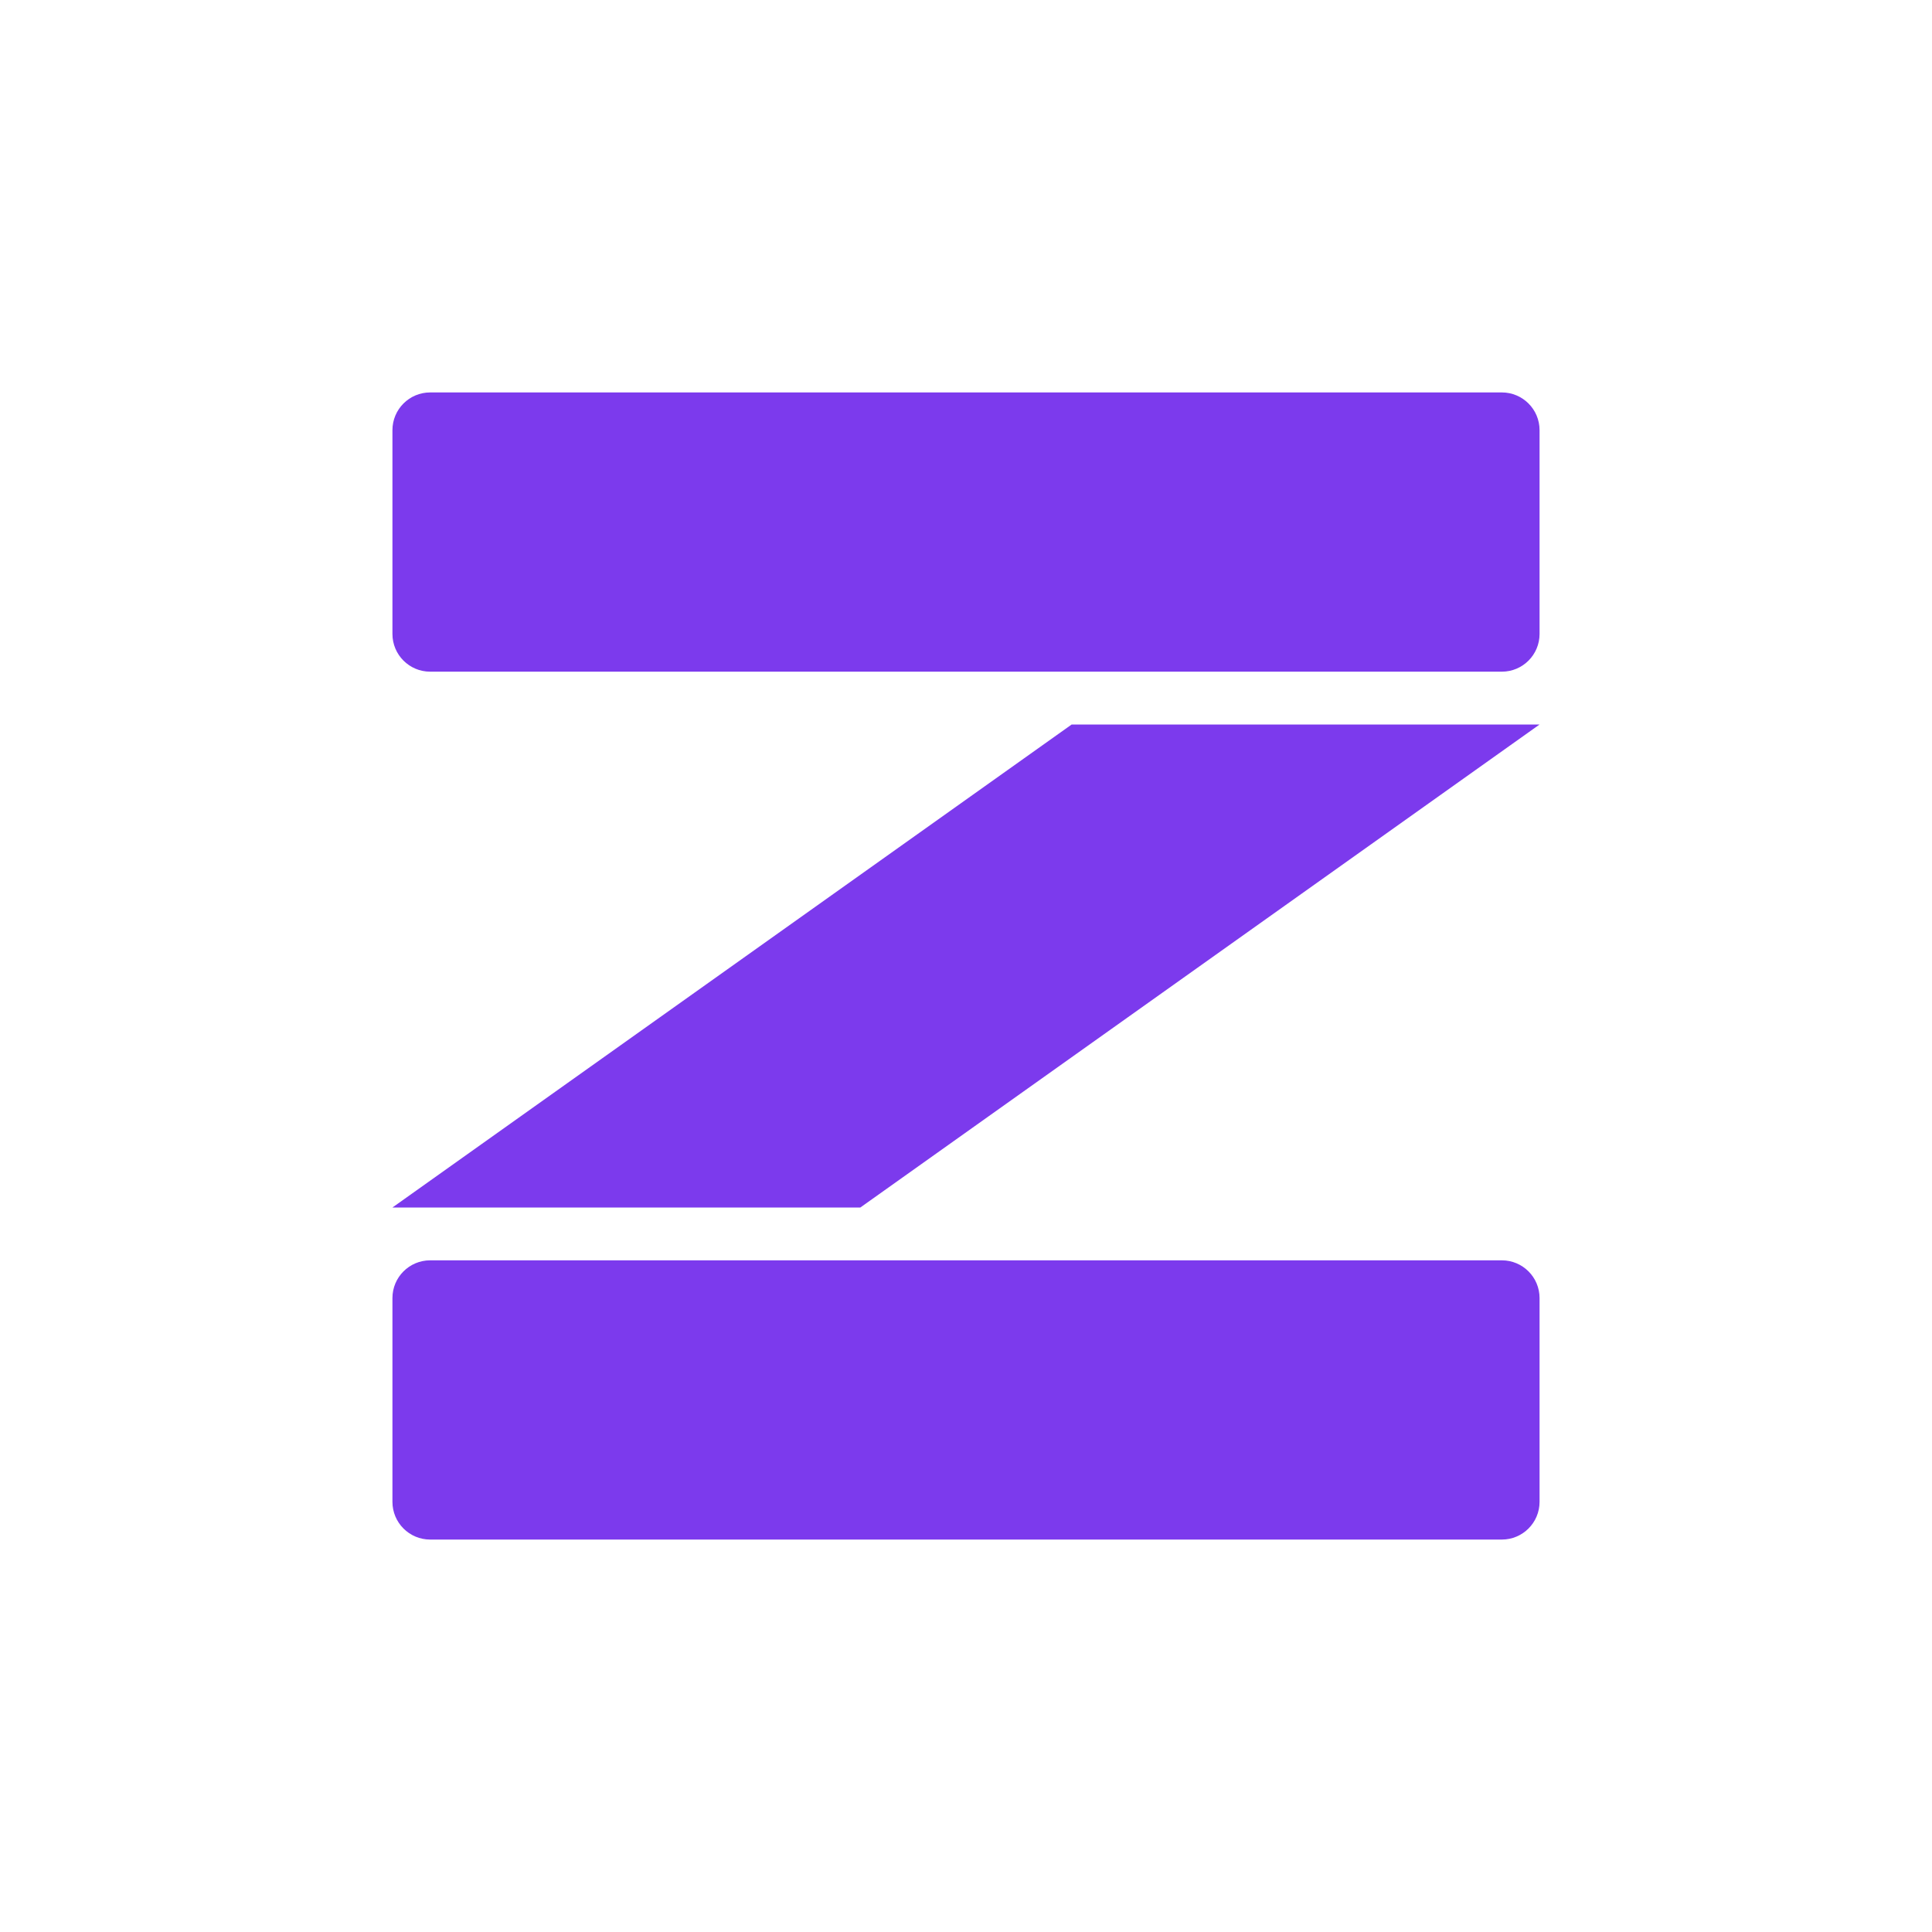
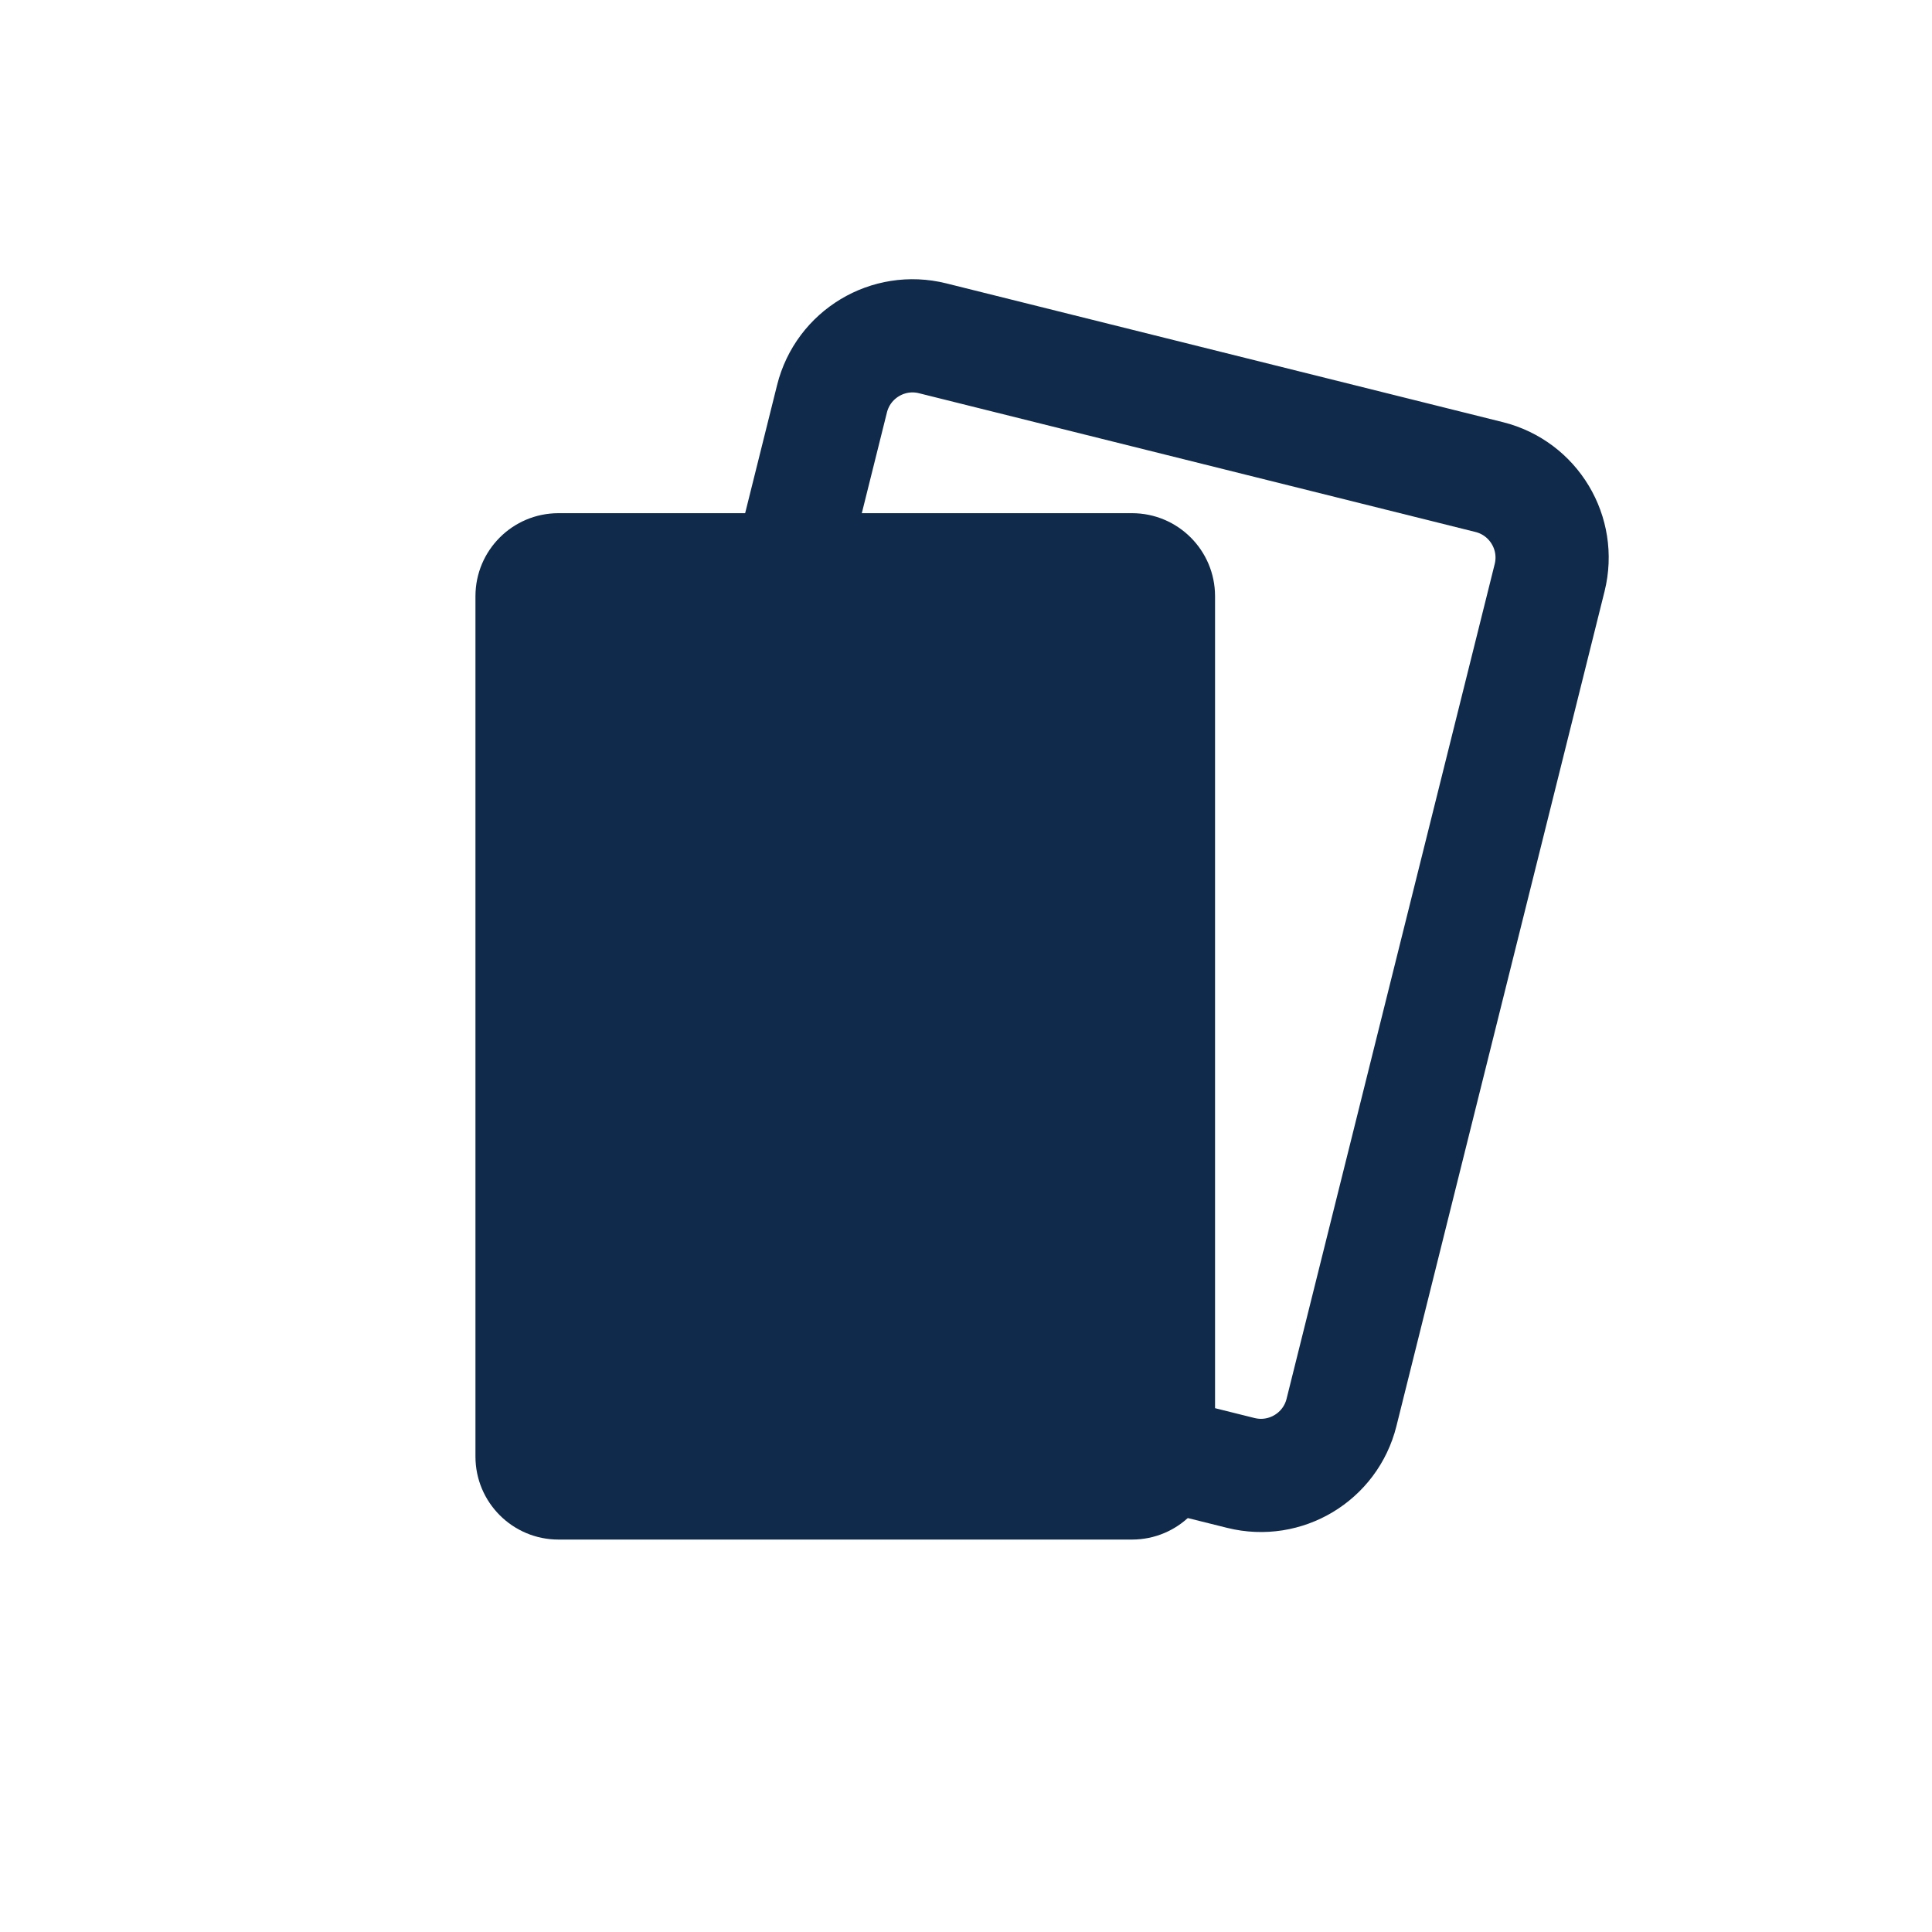
<svg xmlns="http://www.w3.org/2000/svg" viewBox="0 0 512 512" width="512" height="512">
-   <rect x="104" y="104" width="304" height="74" rx="10" fill="#7C3AED" />
-   <polygon points="284,192 408,192 228,320 104,320" fill="#7C3AED" />
-   <rect x="104" y="334" width="304" height="74" rx="10" fill="#7C3AED" />
+   <rect x="190" y="104" width="196" height="272" rx="22" fill="none" stroke="#0F2A4A" stroke-width="30" transform="rotate(14 288 240)" />
+   <rect x="126" y="136" width="196" height="272" rx="22" fill="#0F2A4A" />
</svg>
